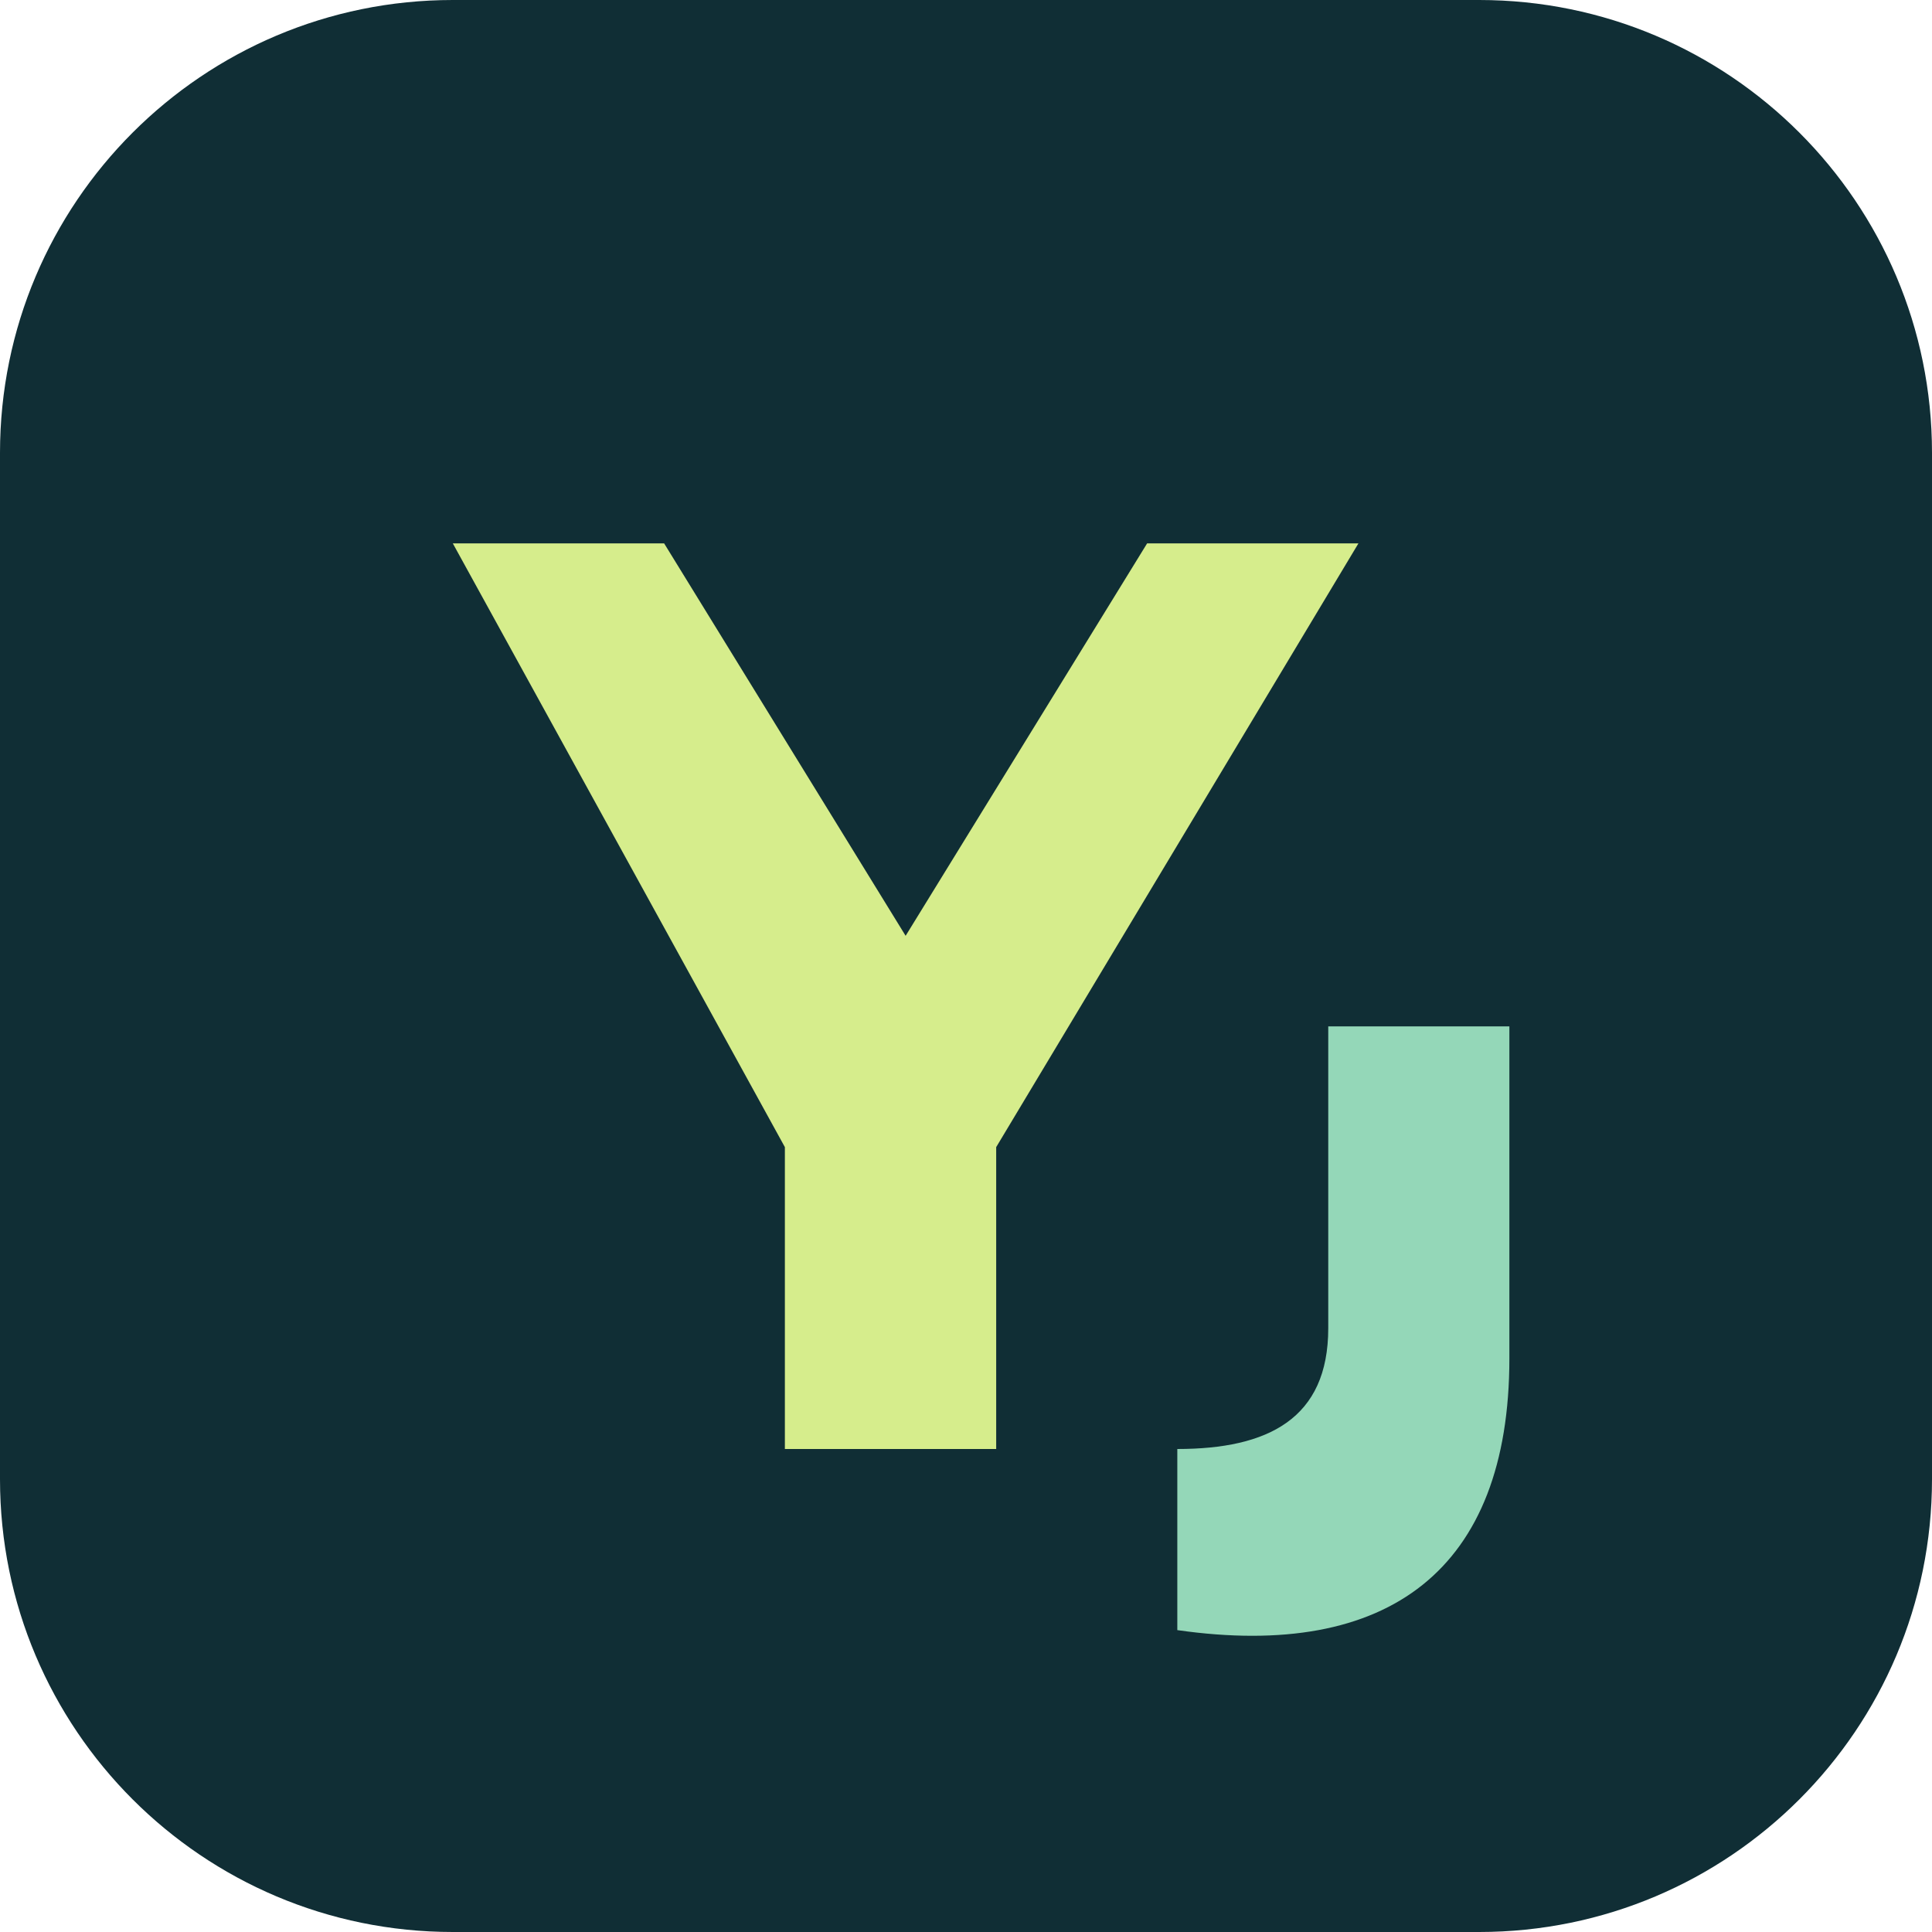
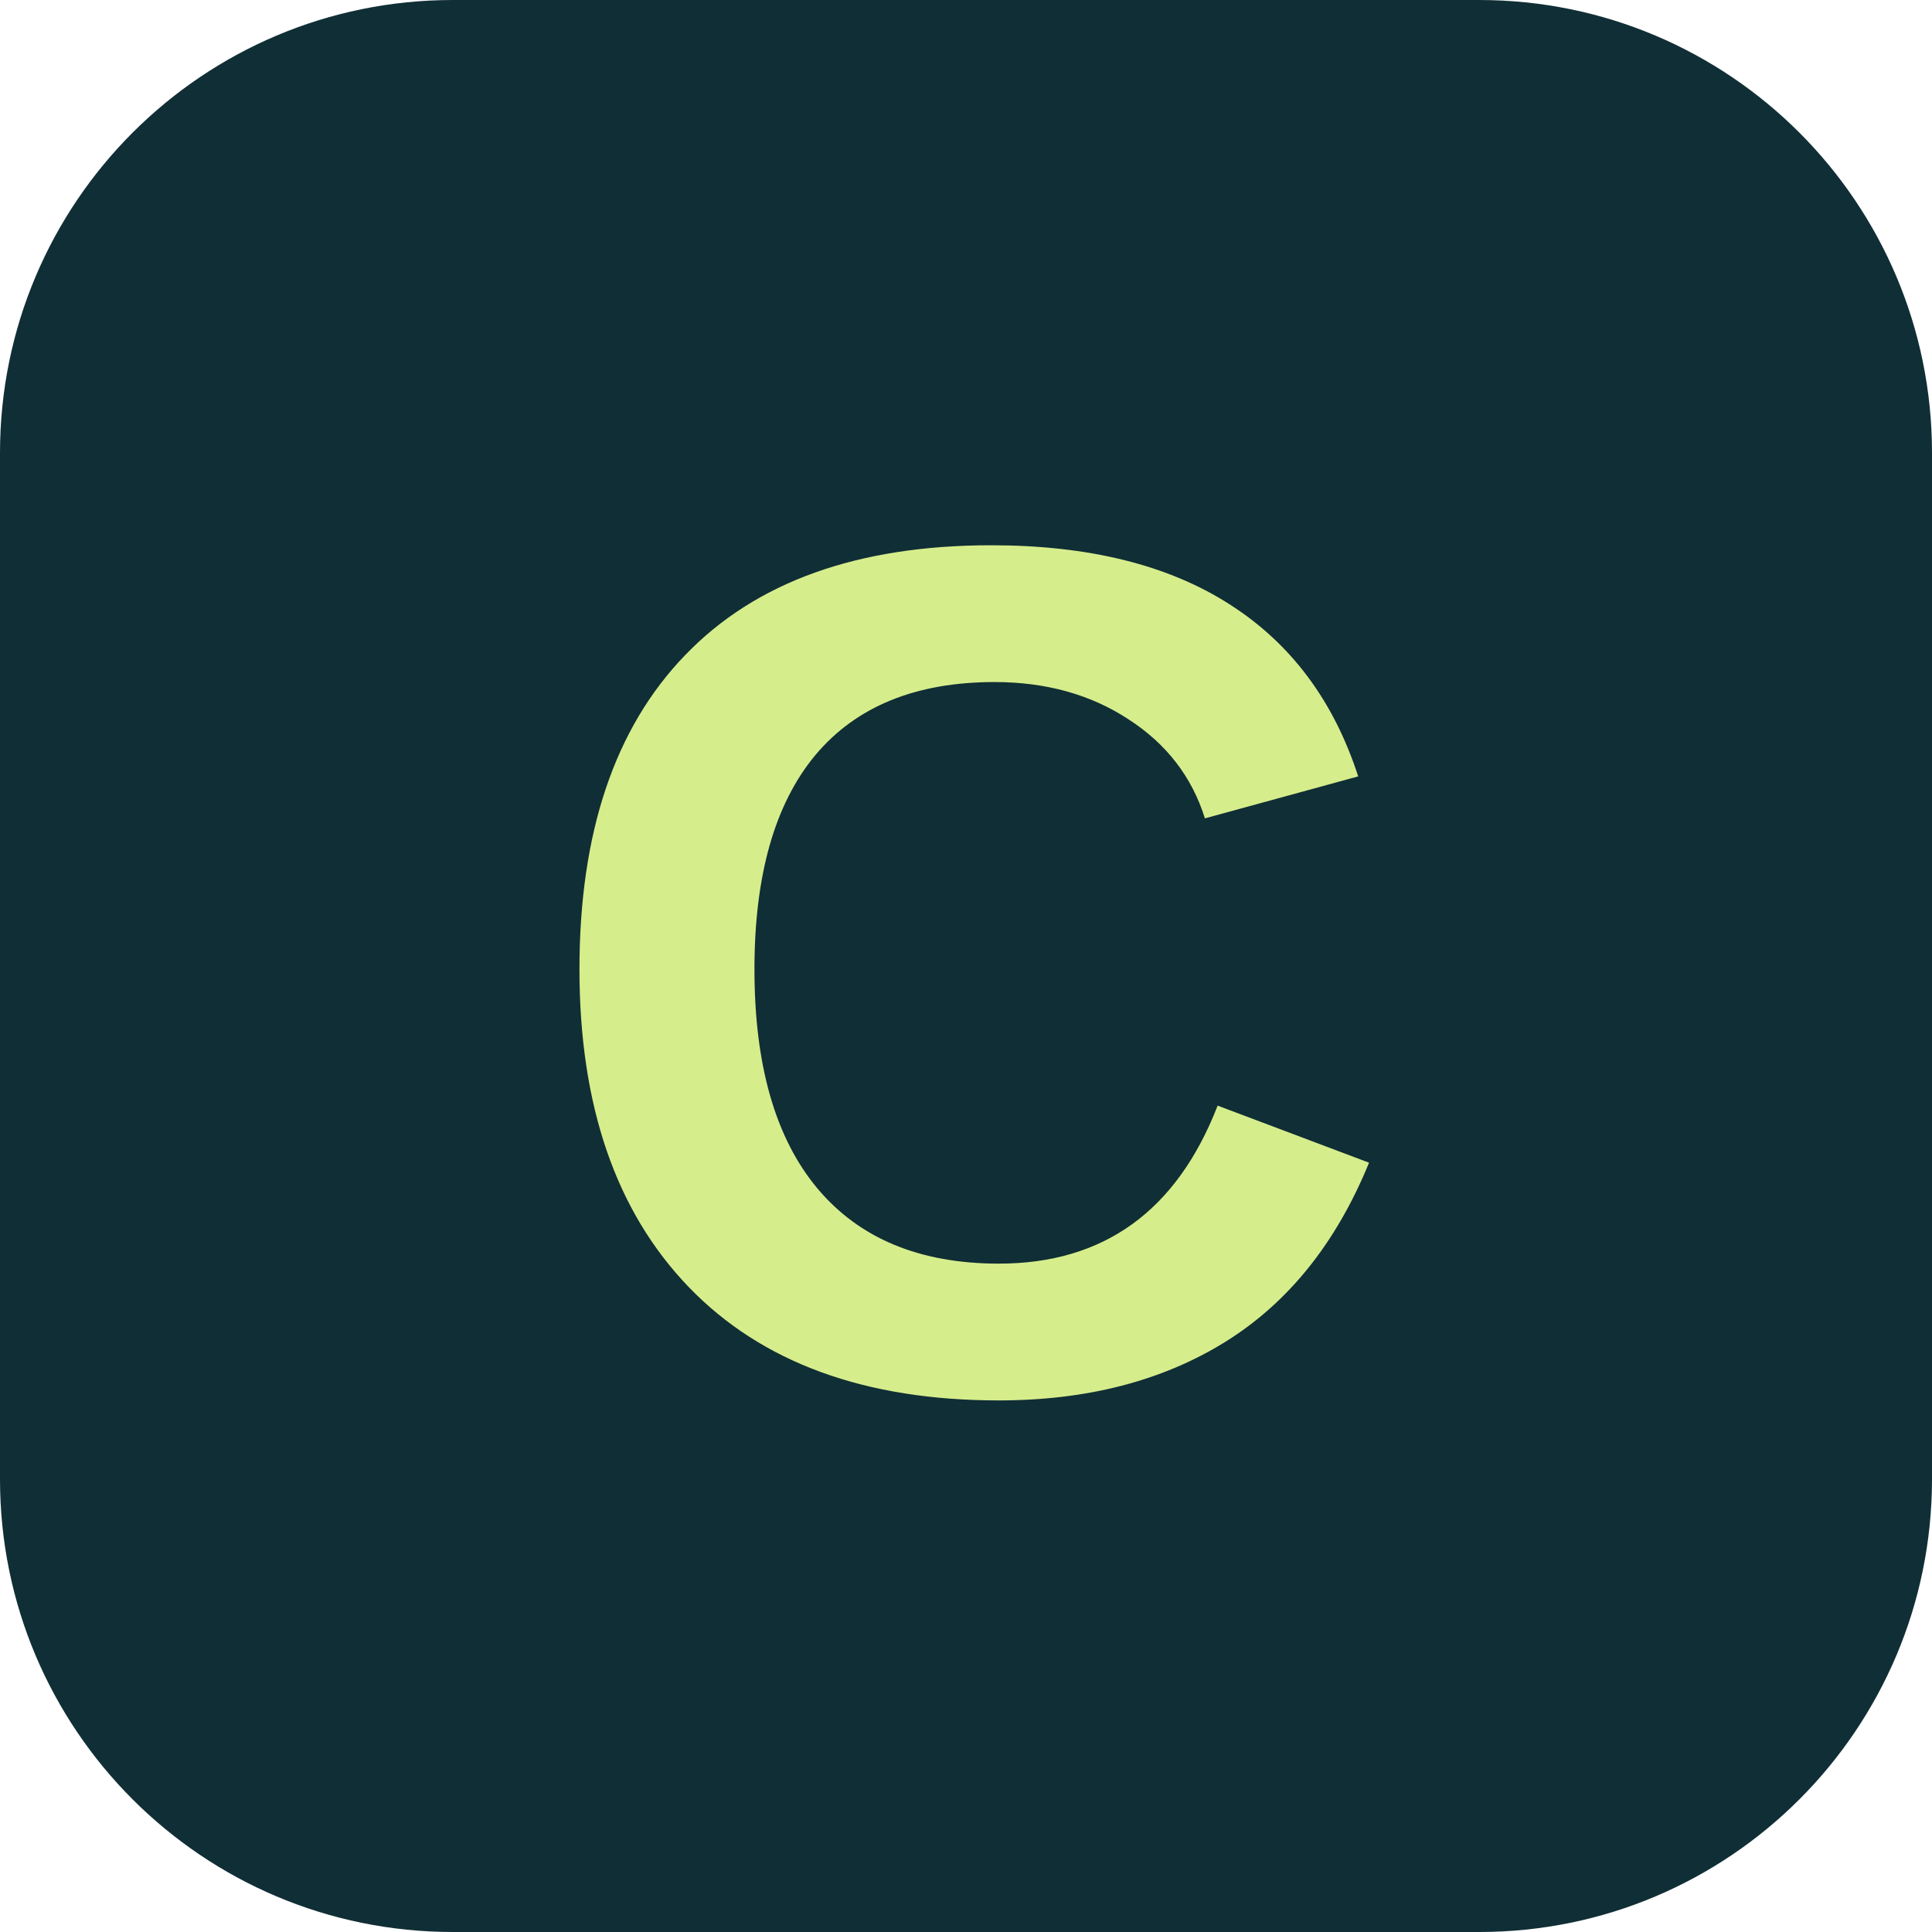
<svg xmlns="http://www.w3.org/2000/svg" viewBox="0 0 64 64">
  <rect width="64" height="64" rx="15" fill="#102e35" />
-   <path d="M15 18h7l8 13 8-13h7L33 38v10h-7V38L15 18z" fill="#d6ed8c" />
-   <path d="M44 34h6v11c0 7-4 10-11 9v-6c3 0 5-1 5-4V34z" fill="#94d7b8" />
+   <text x="32" y="46" text-anchor="middle" font-family="Arial,sans-serif" font-weight="700" font-size="40" fill="#d6ed8c">C</text>
</svg>
